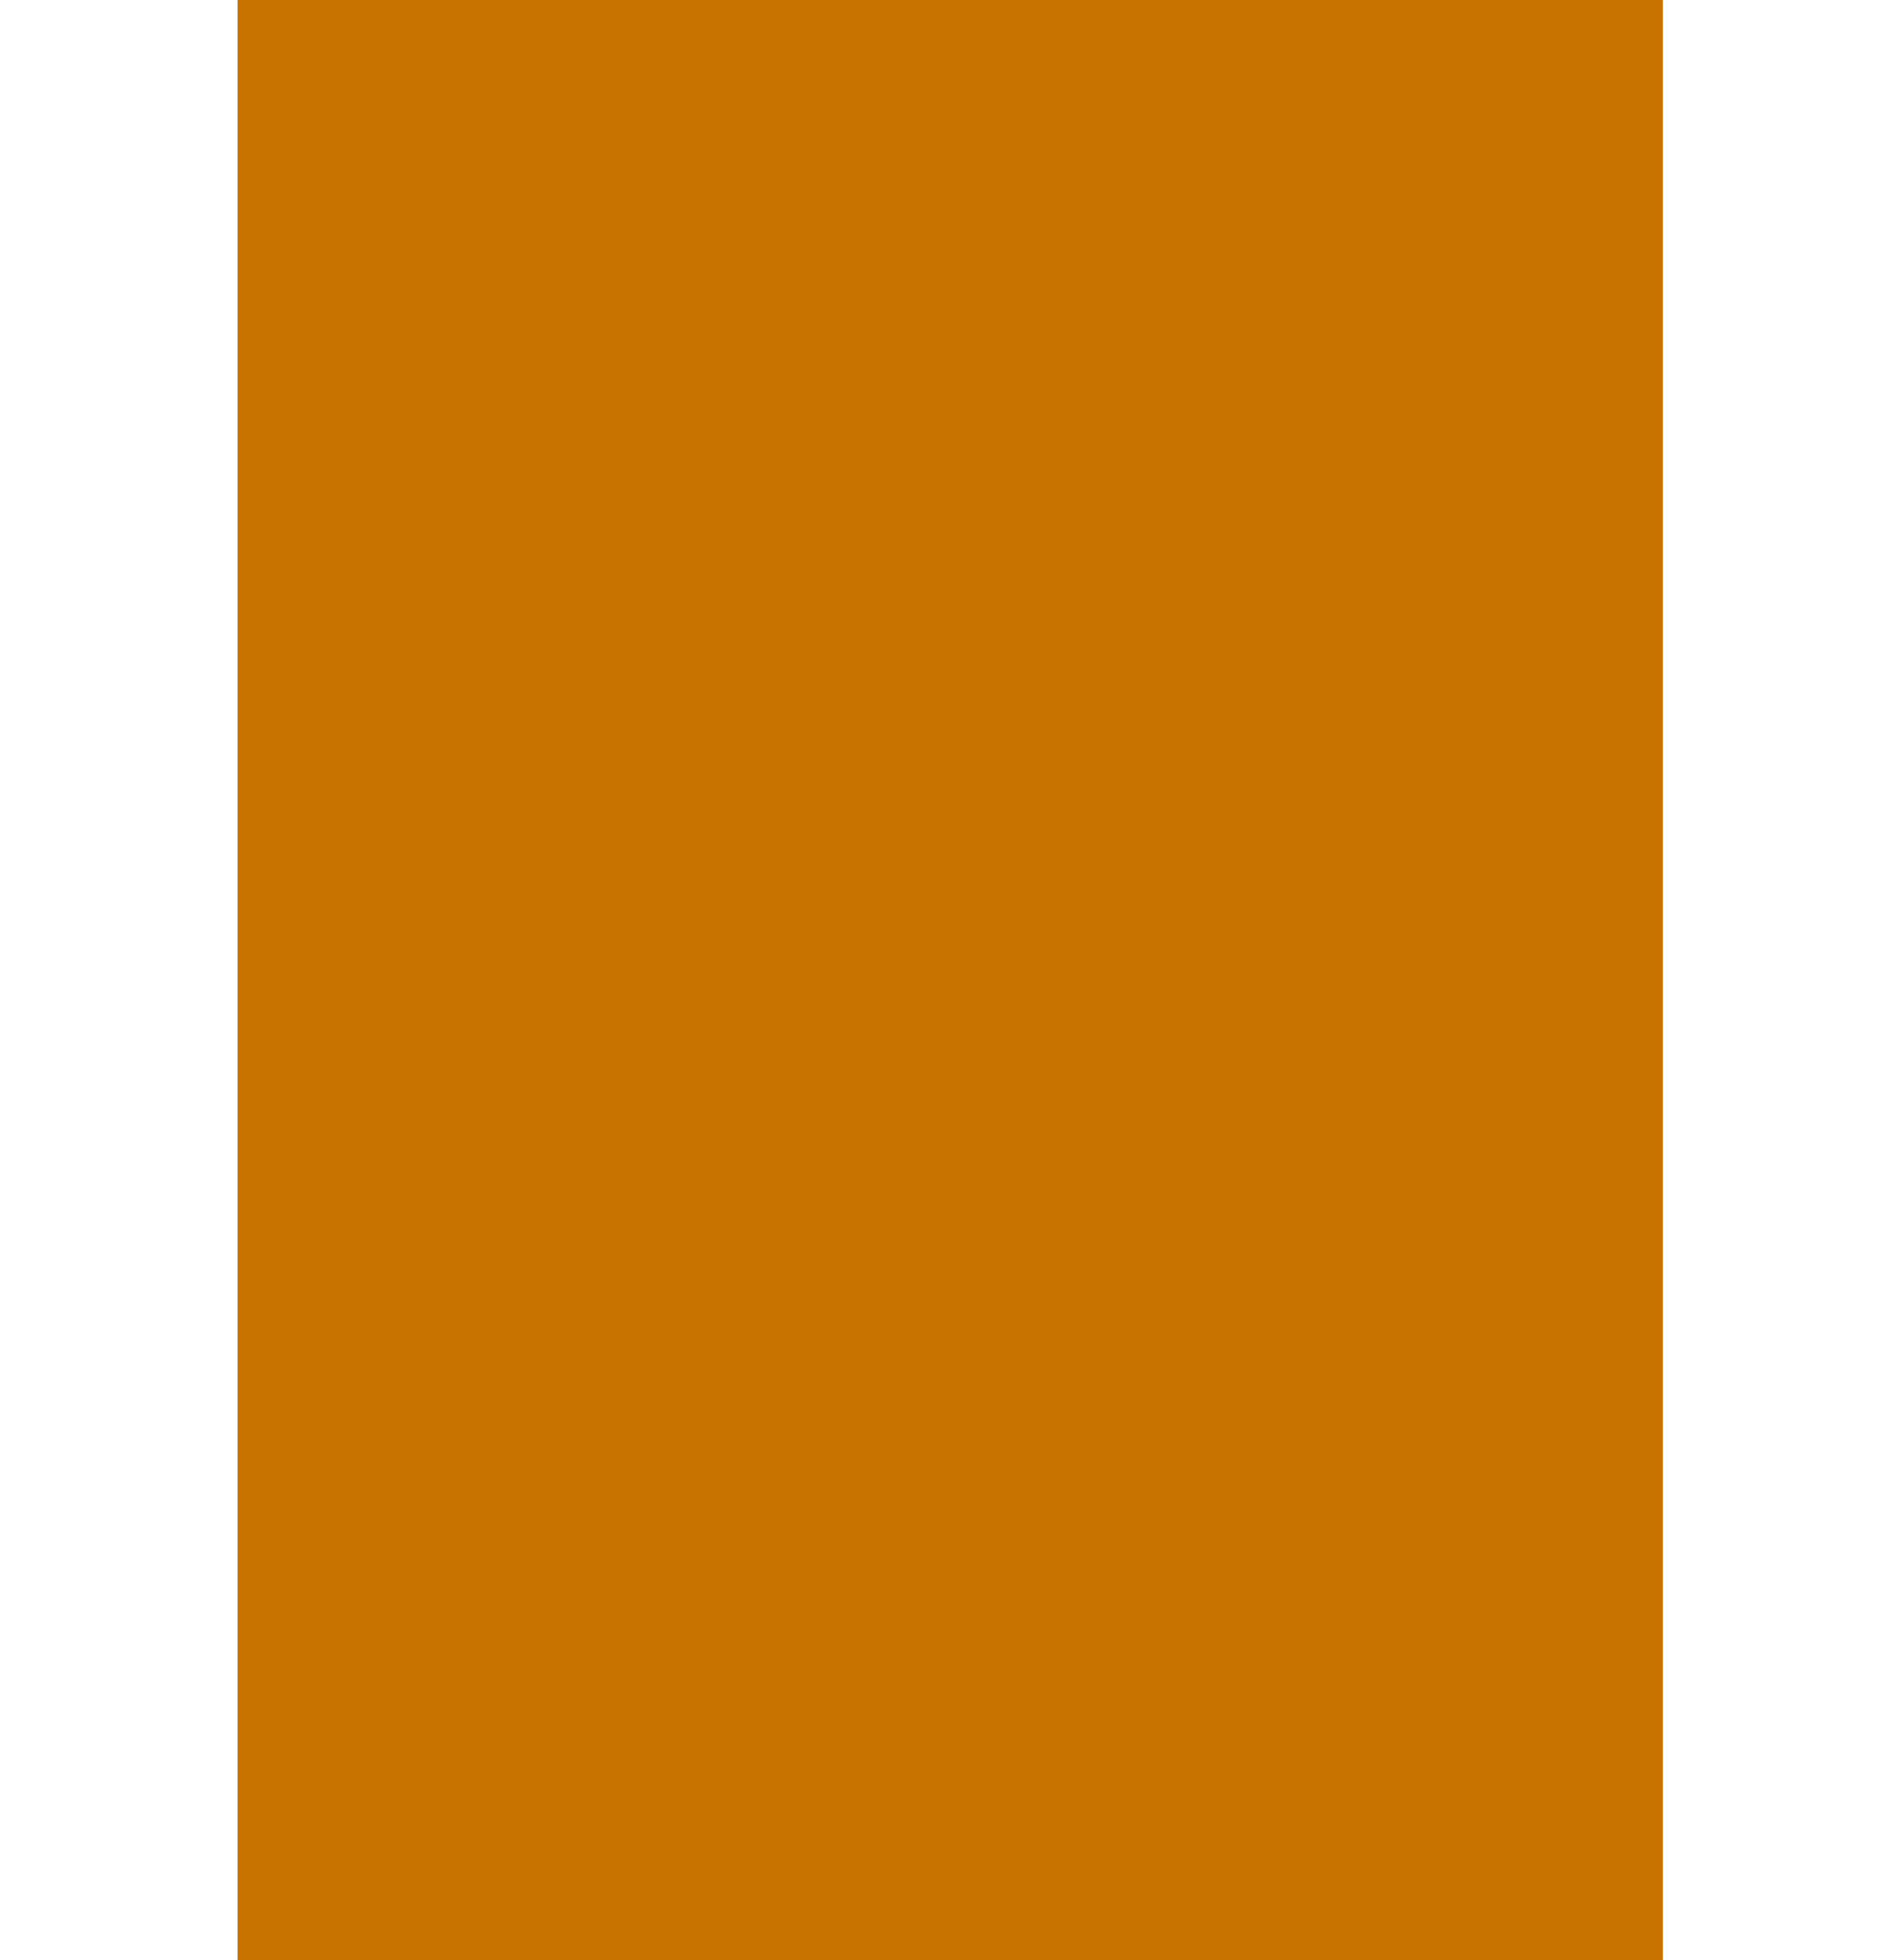
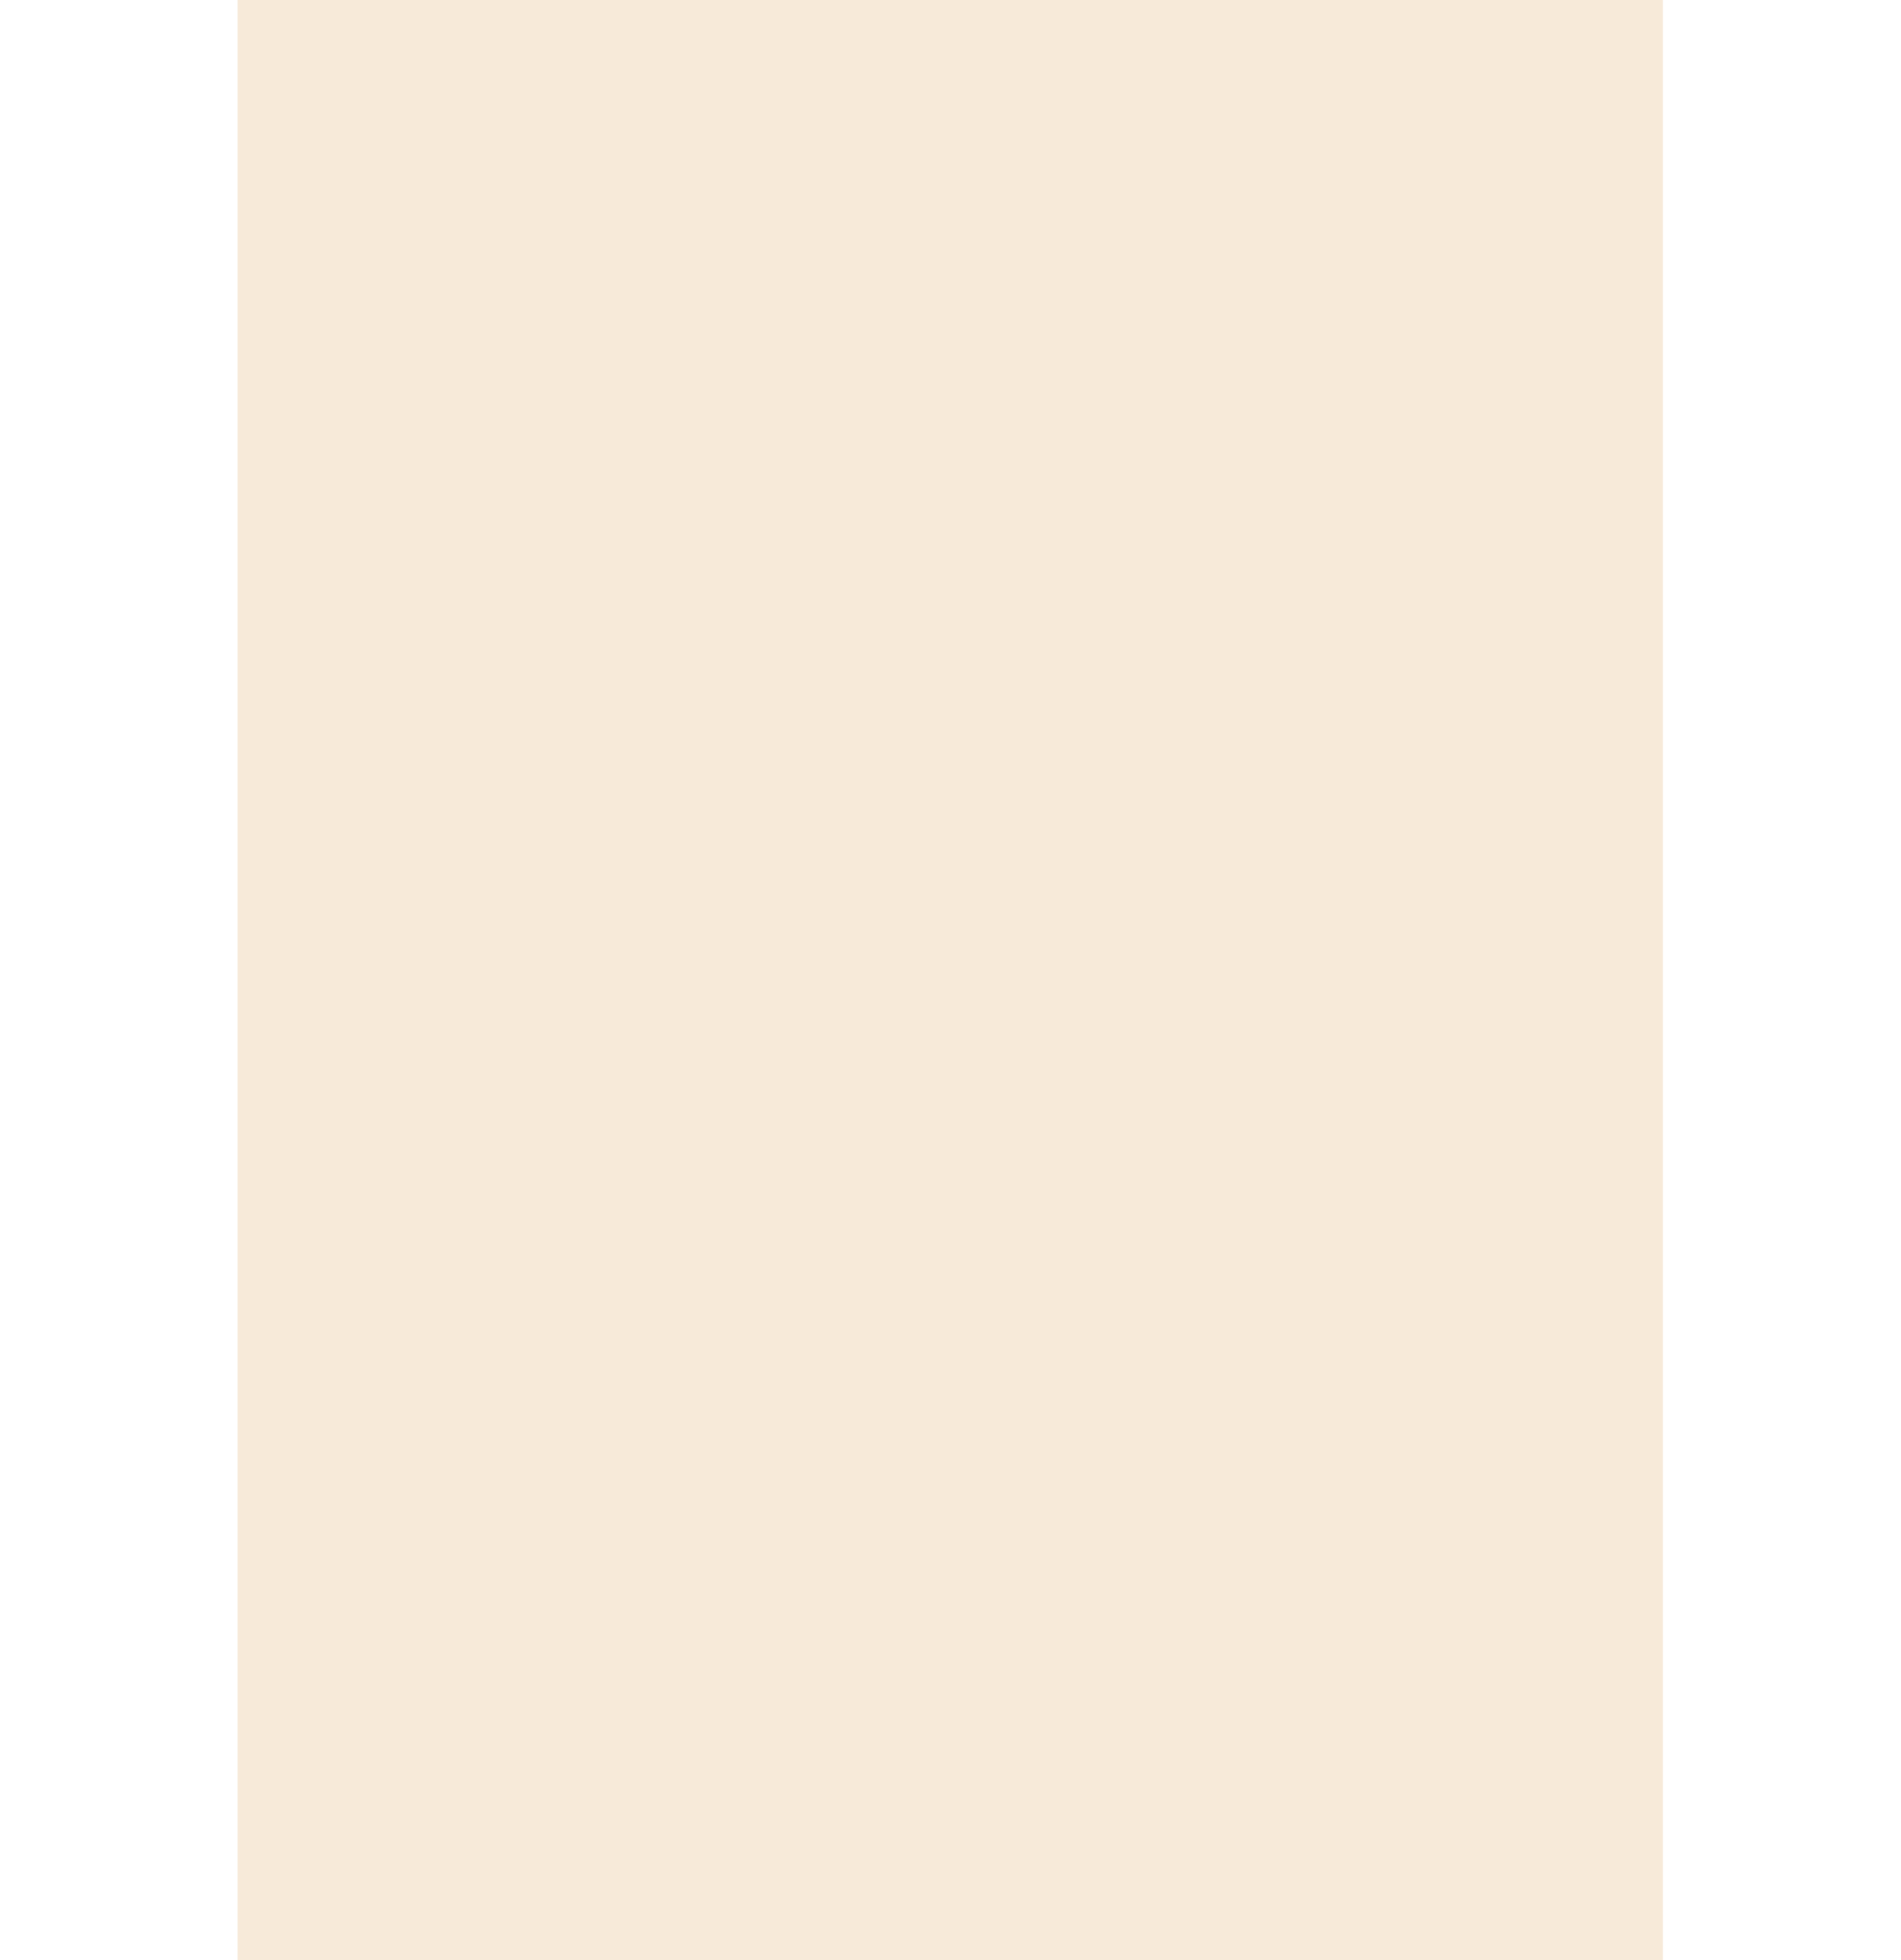
<svg xmlns="http://www.w3.org/2000/svg" xmlns:ns1="http://www.openswatchbook.org/uri/2009/osb" xmlns:xlink="http://www.w3.org/1999/xlink" width="9.031mm" height="9.313mm" viewBox="0 0 32 33" id="svg6927" version="1.1">
  <defs id="defs6929">
    <linearGradient id="selected_bg_color" ns1:paint="solid">
      <stop style="stop-color:#5294e2;stop-opacity:1;" offset="0" id="stop4138" />
    </linearGradient>
    <linearGradient xlink:href="#selected_bg_color" id="linearGradient4140" x1="1185" y1="108" x2="1185" y2="141" gradientUnits="userSpaceOnUse" />
  </defs>
  <g id="layer1" transform="translate(-137,-382.3622)">
    <g transform="matrix(0.0689655,0,0,1,71.27589,274.3622)" id="g6908" style="fill:url(#linearGradient4140);fill-opacity:1">
-       <rect y="108" x="1011" height="33" width="348" id="rect5271" style="opacity:1;fill:#c87200;fill-opacity:1;stroke:none;stroke-width:1;stroke-linecap:butt;stroke-linejoin:miter;stroke-miterlimit:4;stroke-dasharray:none;stroke-dashoffset:0;stroke-opacity:0" />
+       <rect y="108" x="1011" height="33" width="348" id="rect5271" style="opacity:0.15;fill:#c87200;fill-opacity:1;stroke:none;stroke-width:1;stroke-linecap:butt;stroke-linejoin:miter;stroke-miterlimit:4;stroke-dasharray:none;stroke-dashoffset:0;stroke-opacity:0" />
    </g>
  </g>
</svg>
